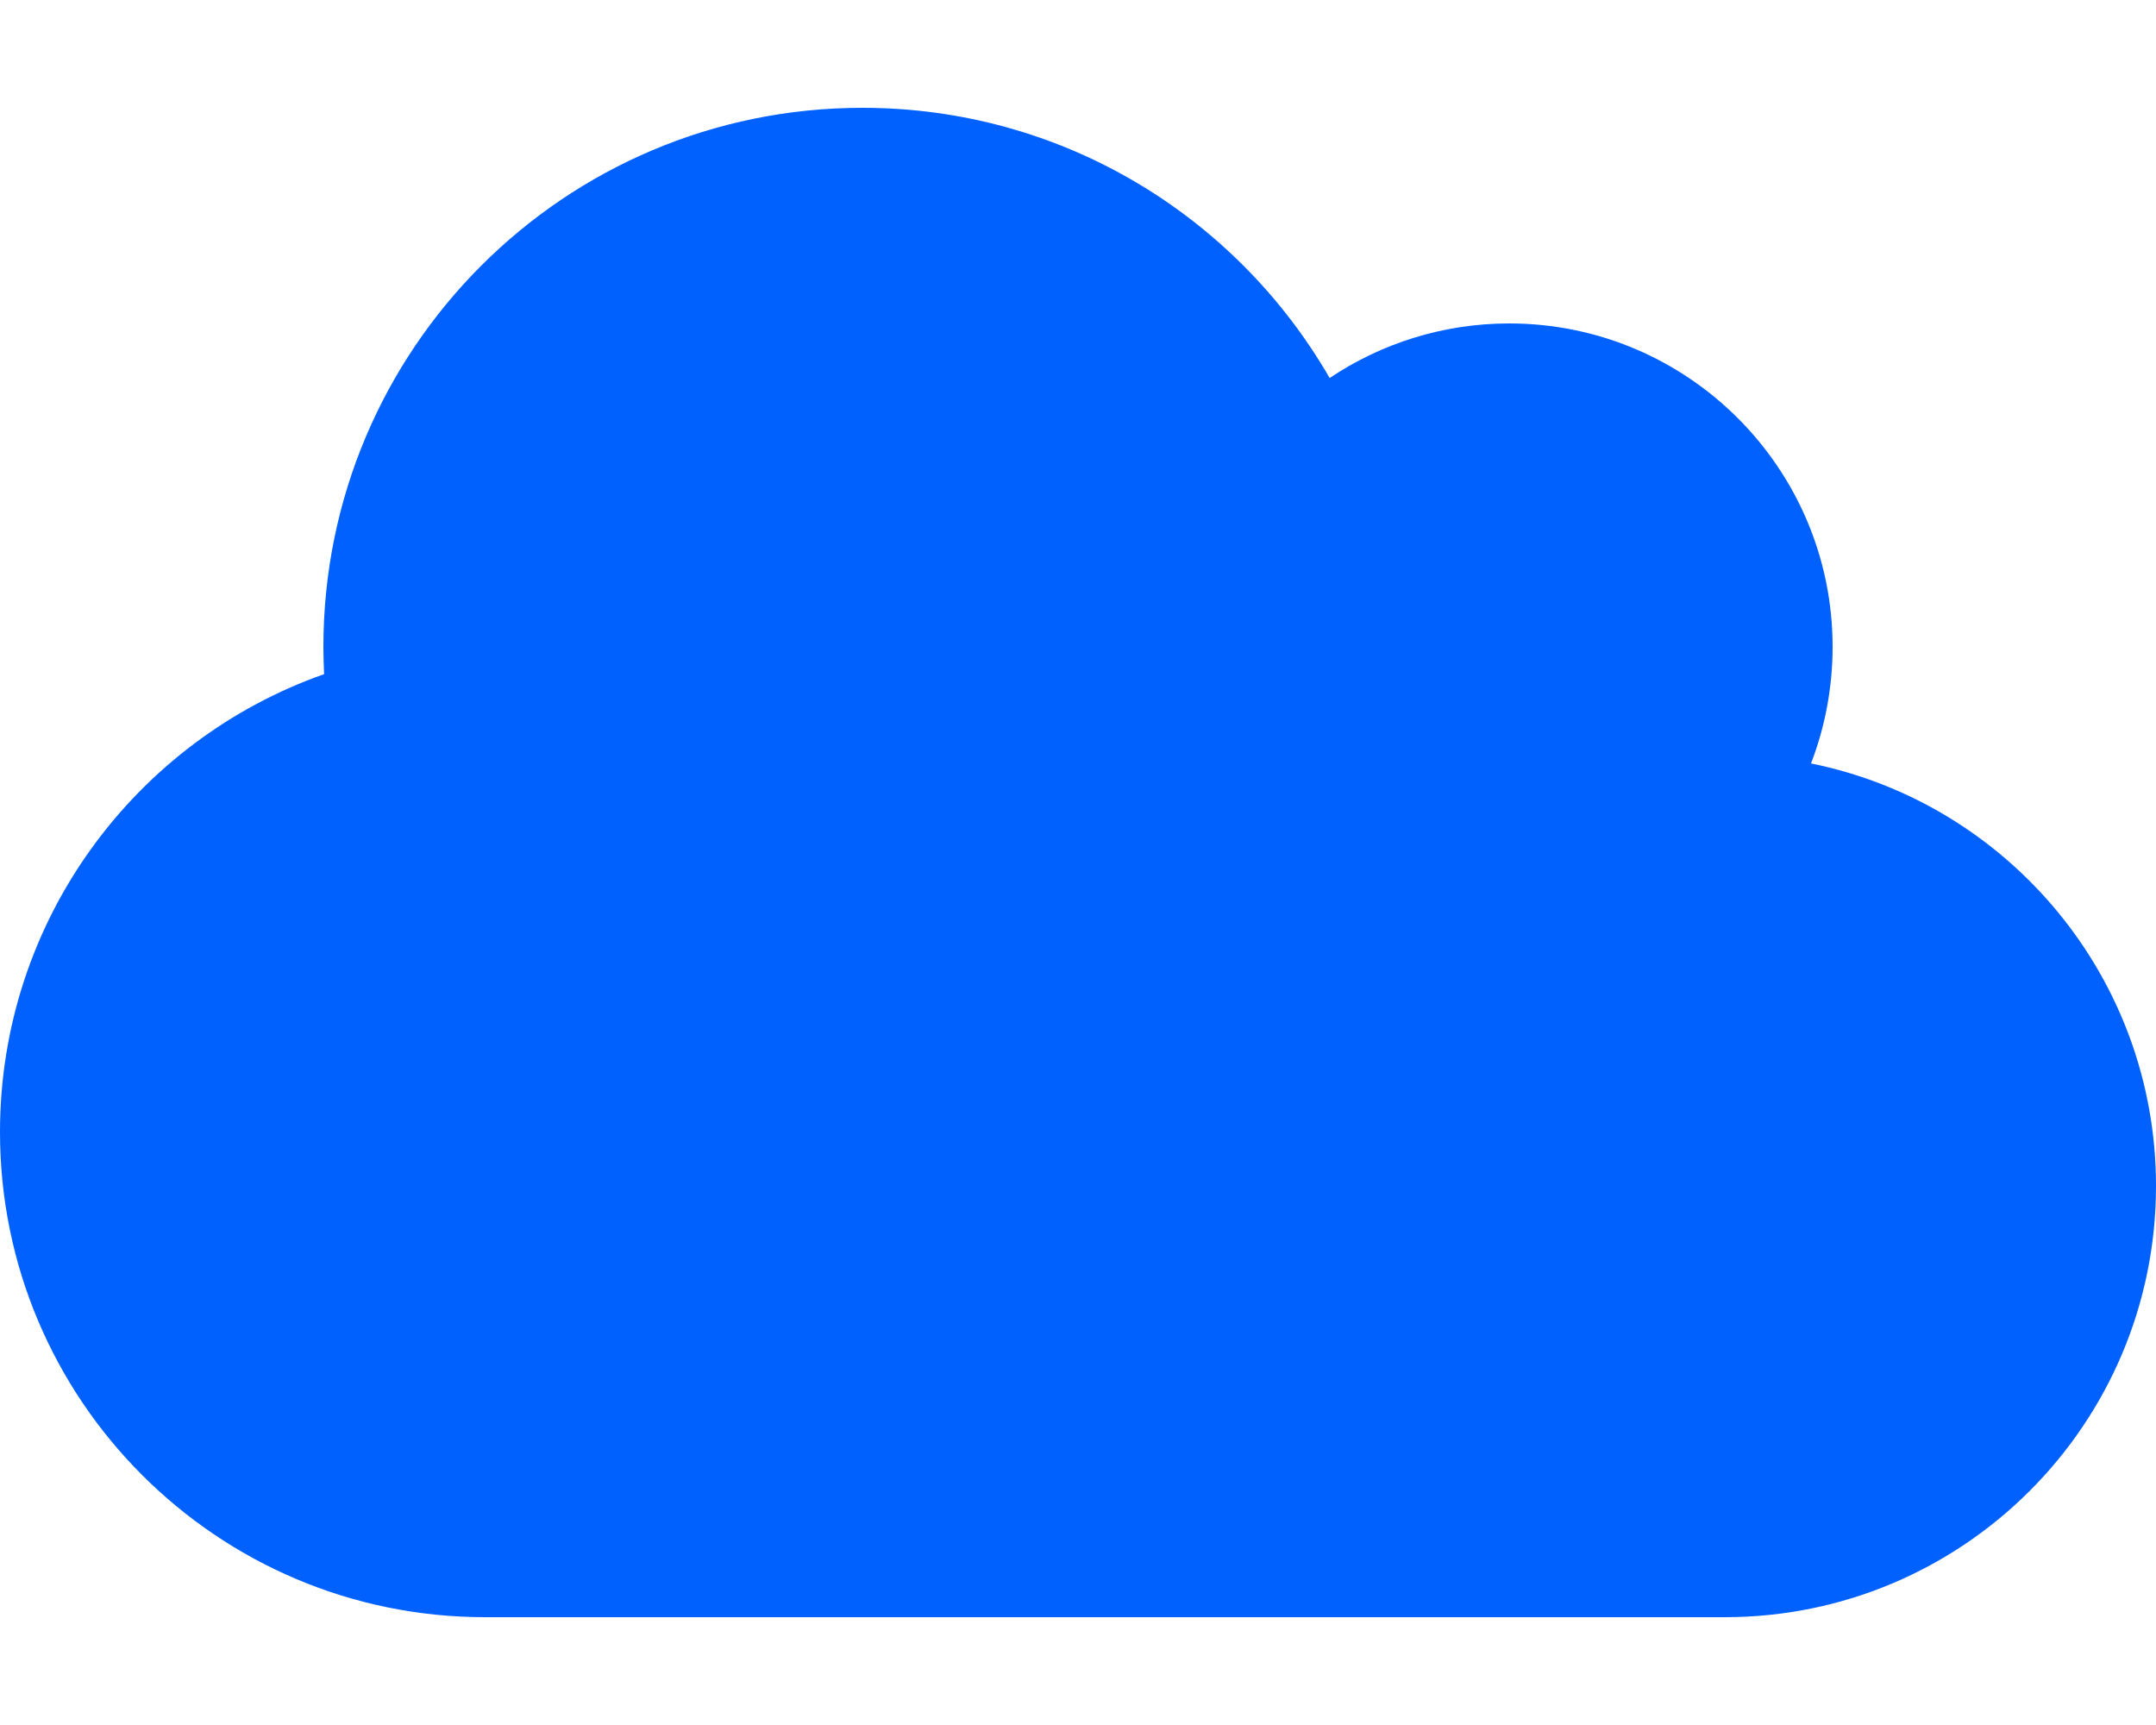
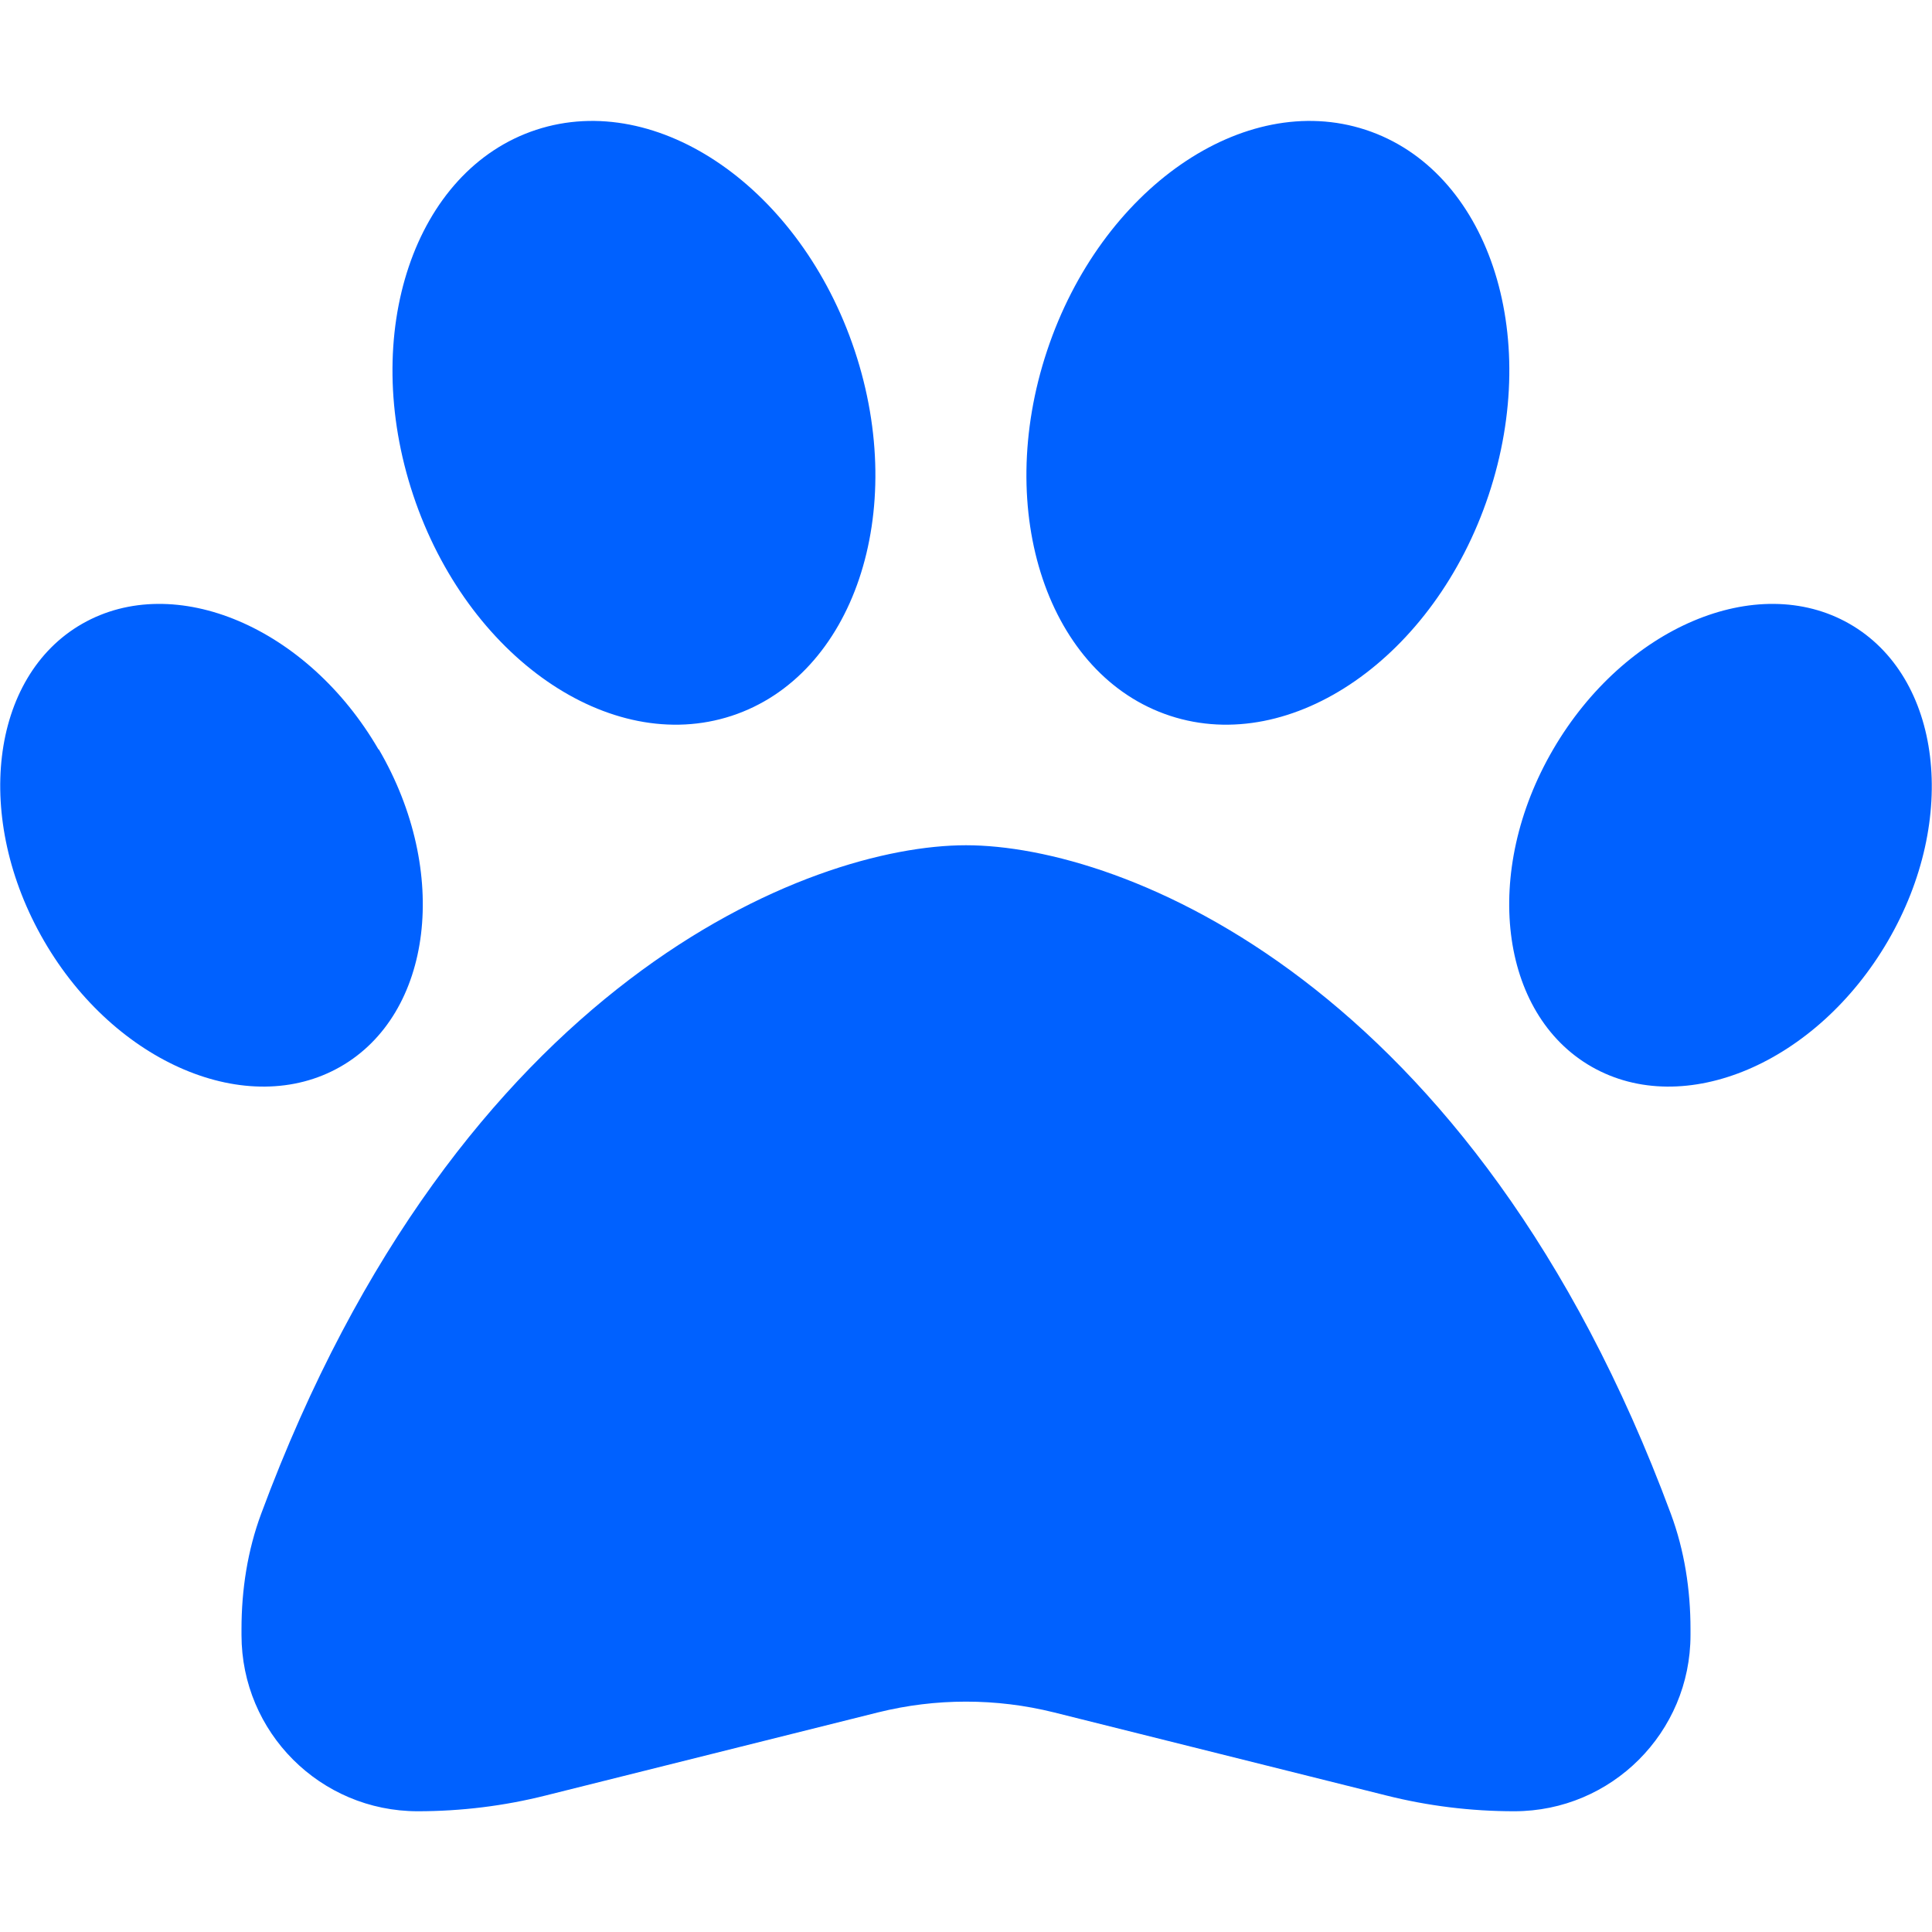
- <svg xmlns="http://www.w3.org/2000/svg" viewBox="0 0 640 512">
-   <path fill="#0061ff" d="M0 336c0 79.5 64.5 144 144 144l368 0c70.7 0 128-57.3 128-128c0-61.9-44-113.6-102.4-125.4c4.1-10.7 6.4-22.4 6.4-34.6c0-53-43-96-96-96c-19.7 0-38.1 6-53.3 16.2C367 64.2 315.3 32 256 32C167.6 32 96 103.6 96 192c0 2.7 .1 5.4 .2 8.1C40.2 219.8 0 273.2 0 336z" />
+ <svg xmlns="http://www.w3.org/2000/svg" viewBox="0 0 512 512">
+   <path fill="#0061ff" d="M226.5 92.9c14.3 42.9-.3 86.2-32.6 96.8s-70.1-15.6-84.4-58.5s.3-86.2 32.6-96.8s70.1 15.6 84.4 58.5zM100.4 198.6c18.9 32.4 14.3 70.1-10.2 84.1s-59.7-.9-78.5-33.3S-2.7 179.3 21.8 165.3s59.7 .9 78.5 33.3zM69.2 401.2C121.6 259.9 214.7 224 256 224s134.4 35.9 186.8 177.2c3.6 9.7 5.2 20.1 5.2 30.5l0 1.6c0 25.8-20.9 46.7-46.7 46.7c-11.5 0-22.9-1.4-34-4.2l-88-22c-15.3-3.8-31.3-3.8-46.6 0l-88 22c-11.1 2.8-22.5 4.2-34 4.2C84.9 480 64 459.1 64 433.3l0-1.6c0-10.4 1.6-20.8 5.2-30.5zM421.8 282.7c-24.5-14-29.1-51.7-10.2-84.1s54-47.3 78.5-33.3s29.1 51.7 10.2 84.1s-54 47.3-78.5 33.3zM310.1 189.7c-32.3-10.6-46.9-53.9-32.6-96.8s52.1-69.1 84.4-58.5s46.9 53.9 32.6 96.8s-52.1 69.1-84.4 58.5z" />
</svg>
